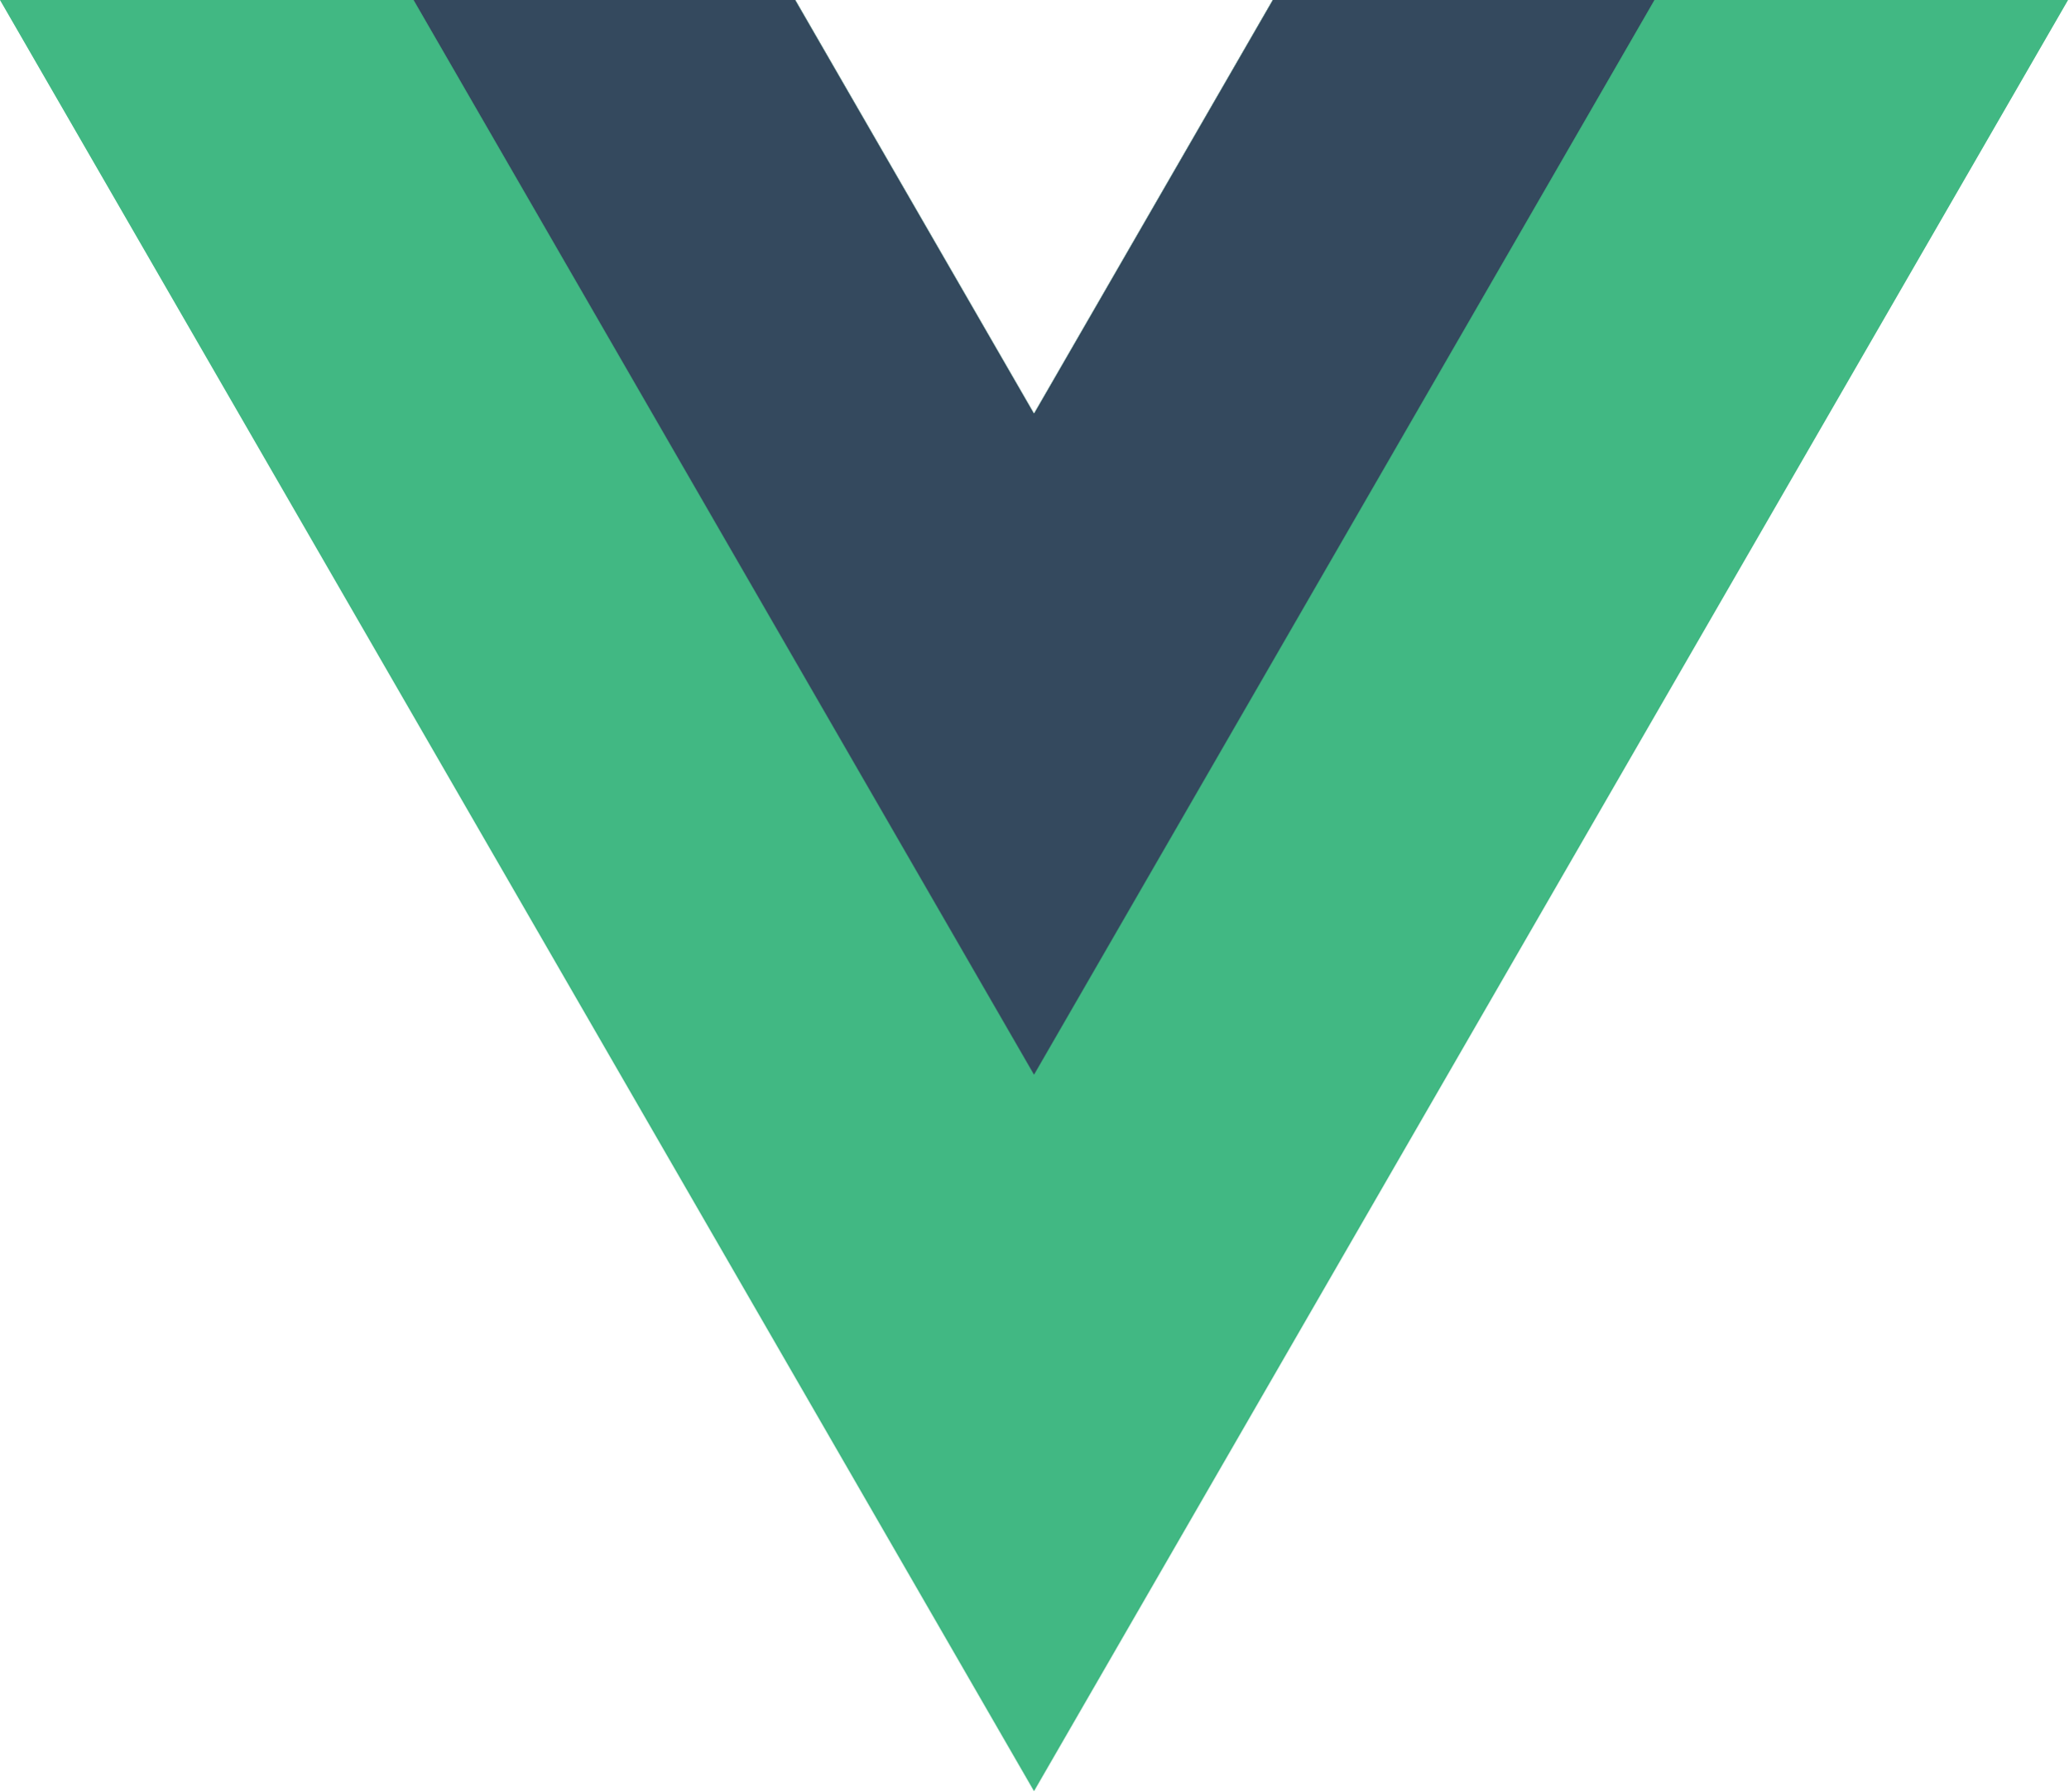
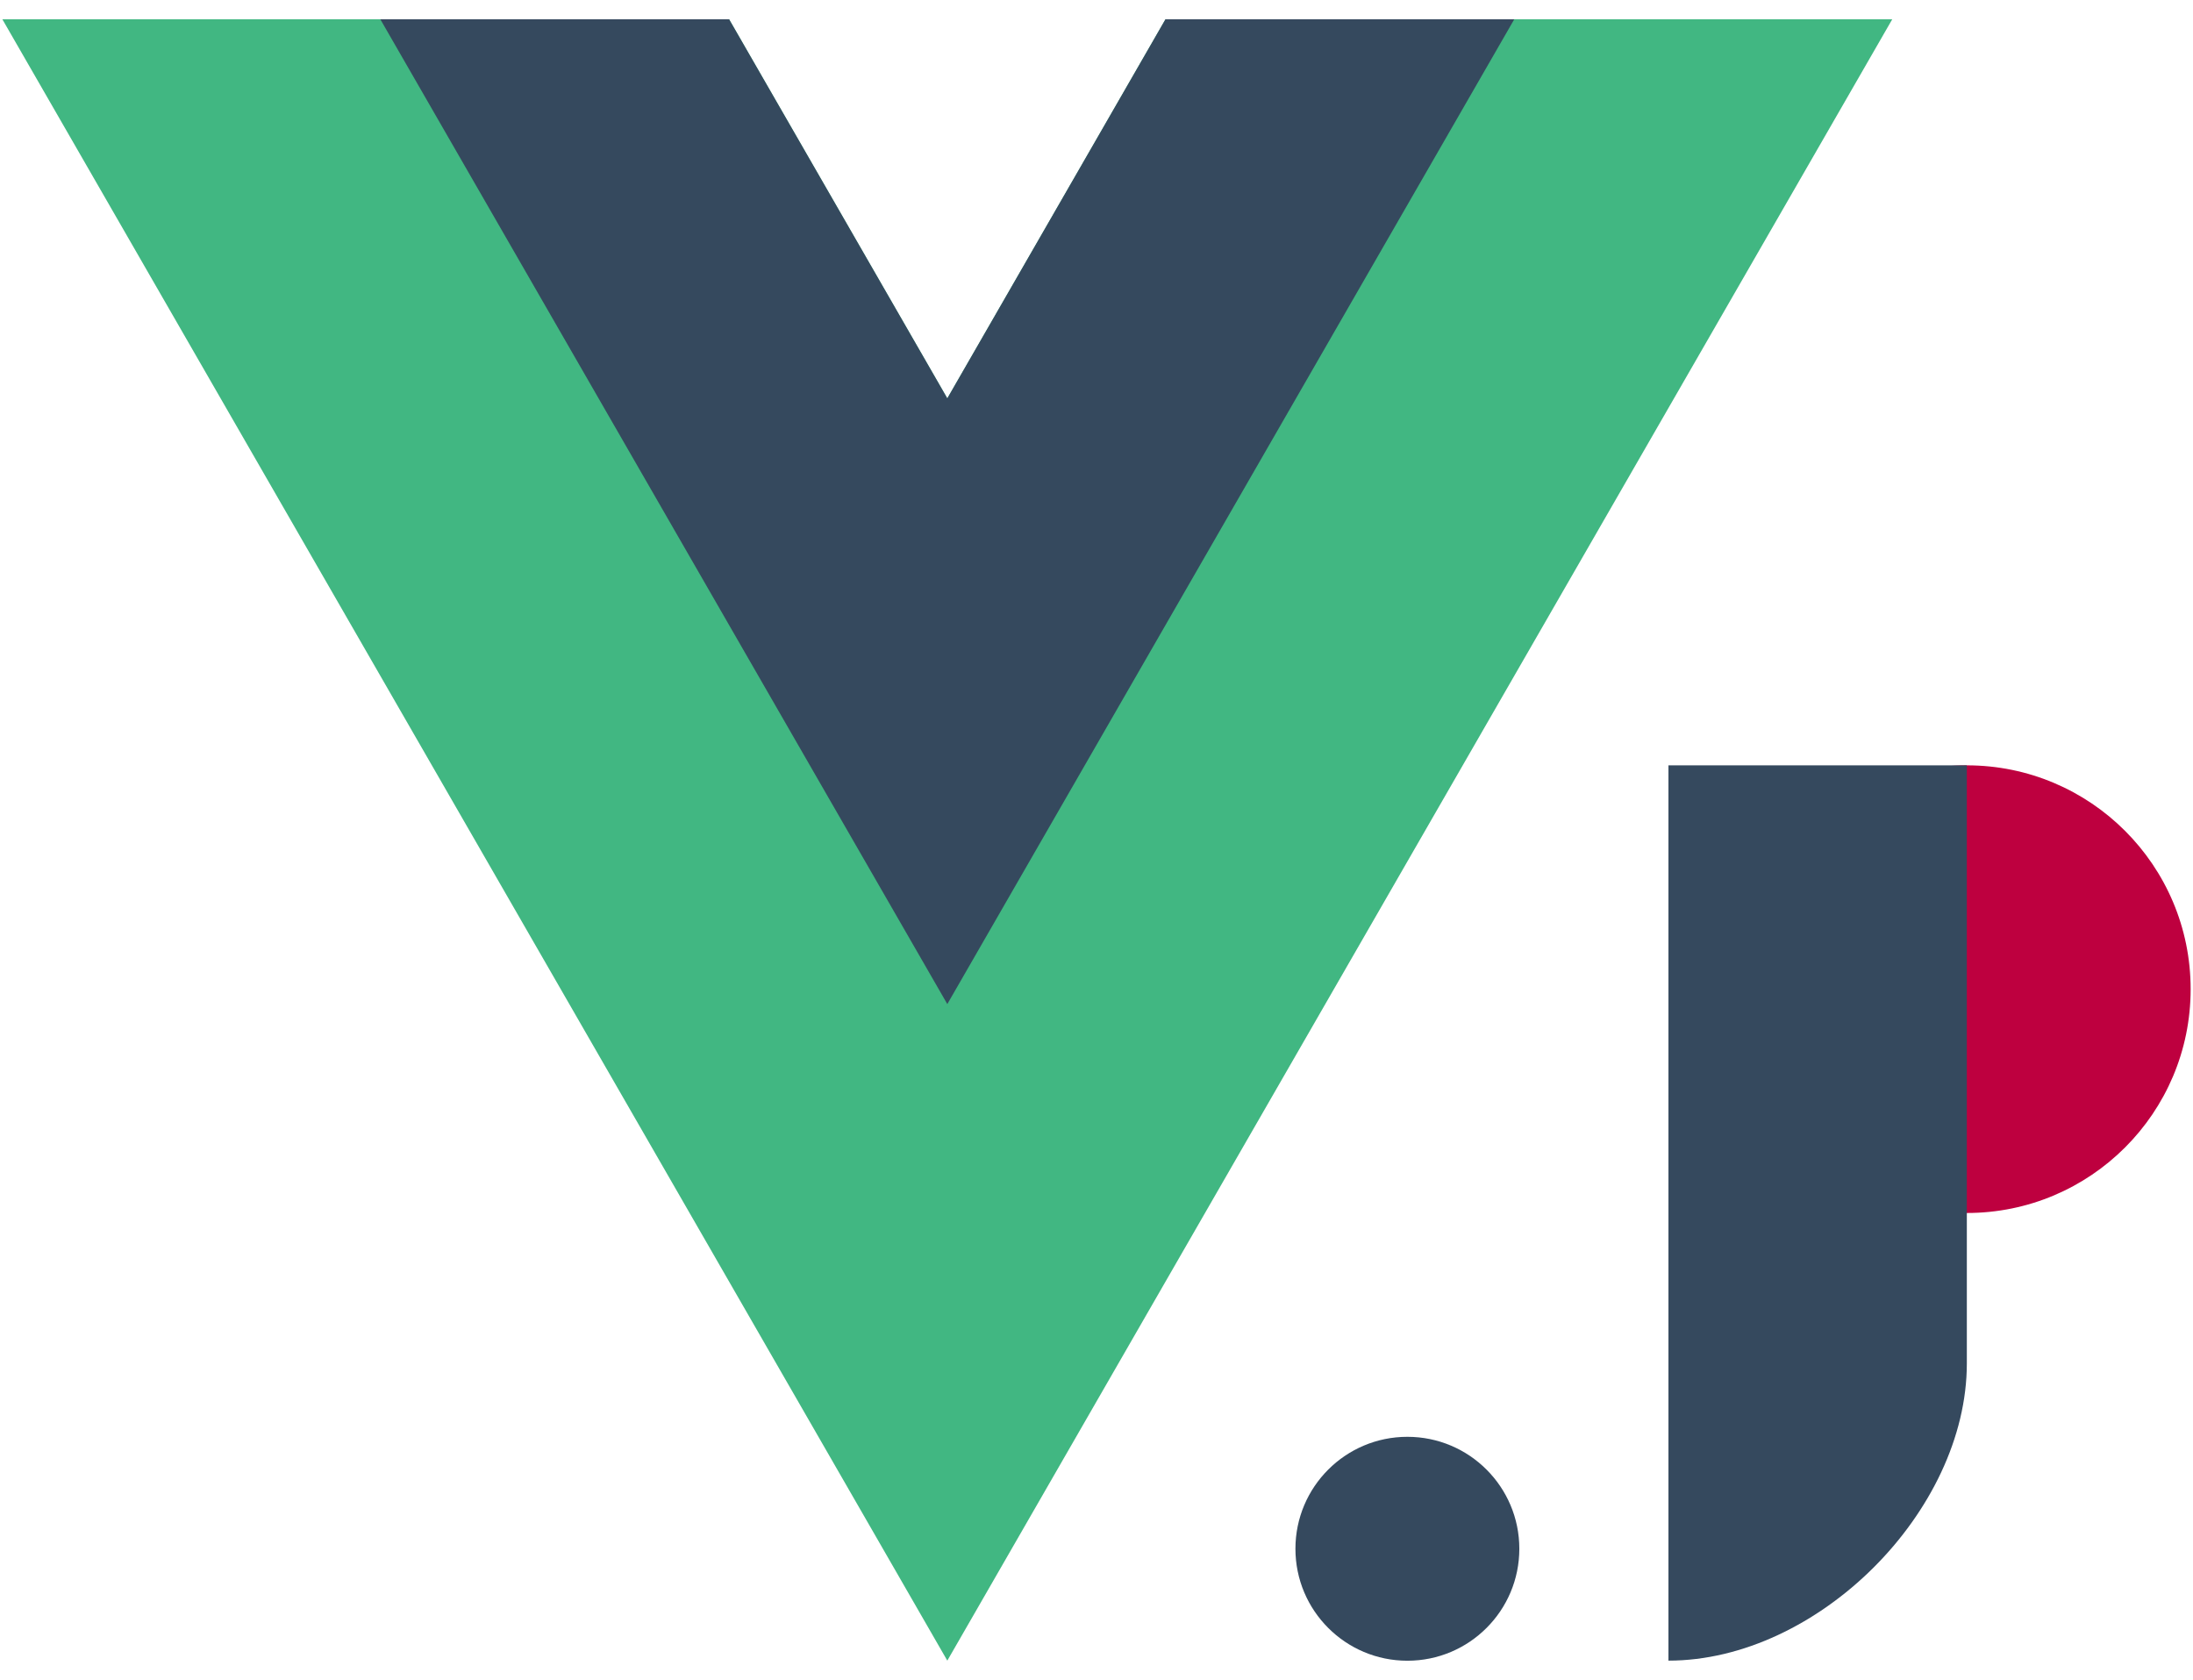
- <svg xmlns="http://www.w3.org/2000/svg" viewBox="0 0 261.76 226.69">
-   <path d="M161.096.001l-30.225 52.351L100.647.001H-.005l130.877 226.688L261.749.001z" fill="#41b883" />
-   <path d="M161.096.001l-30.225 52.351L100.647.001H52.346l78.526 136.01L209.398.001z" fill="#34495e" />
+ <svg xmlns="http://www.w3.org/2000/svg" width="94" height="72" viewBox="0 0 94 72" fill="none">
+   <path d="M84.306 51.988C89.604 51.988 93.899 47.693 93.899 42.395C93.899 37.097 89.604 32.802 84.306 32.802C79.008 32.802 74.713 37.097 74.713 42.395C74.713 47.693 79.008 51.988 84.306 51.988Z" fill="#BE003F" />
+   <path d="M71.516 71.174V32.802H84.306V58.434C84.306 64.779 77.911 71.174 71.516 71.174Z" fill="#35495E" />
+   <path d="M60.326 71.178C62.976 71.178 65.124 69.03 65.124 66.38C65.124 63.73 62.976 61.581 60.326 61.581C57.675 61.581 55.527 63.73 55.527 66.38C55.527 69.03 57.675 71.178 60.326 71.178Z" fill="#35495E" />
+   <path d="M49.957 0.826L40.605 17.074L31.252 0.826H0.101L40.605 71.174L81.109 0.826H49.957Z" fill="#41B782" />
+   <path d="M49.957 0.826L40.605 17.074L31.252 0.826H16.302L40.605 43.035L64.907 0.826H49.957Z" fill="#35495E" />
</svg>
